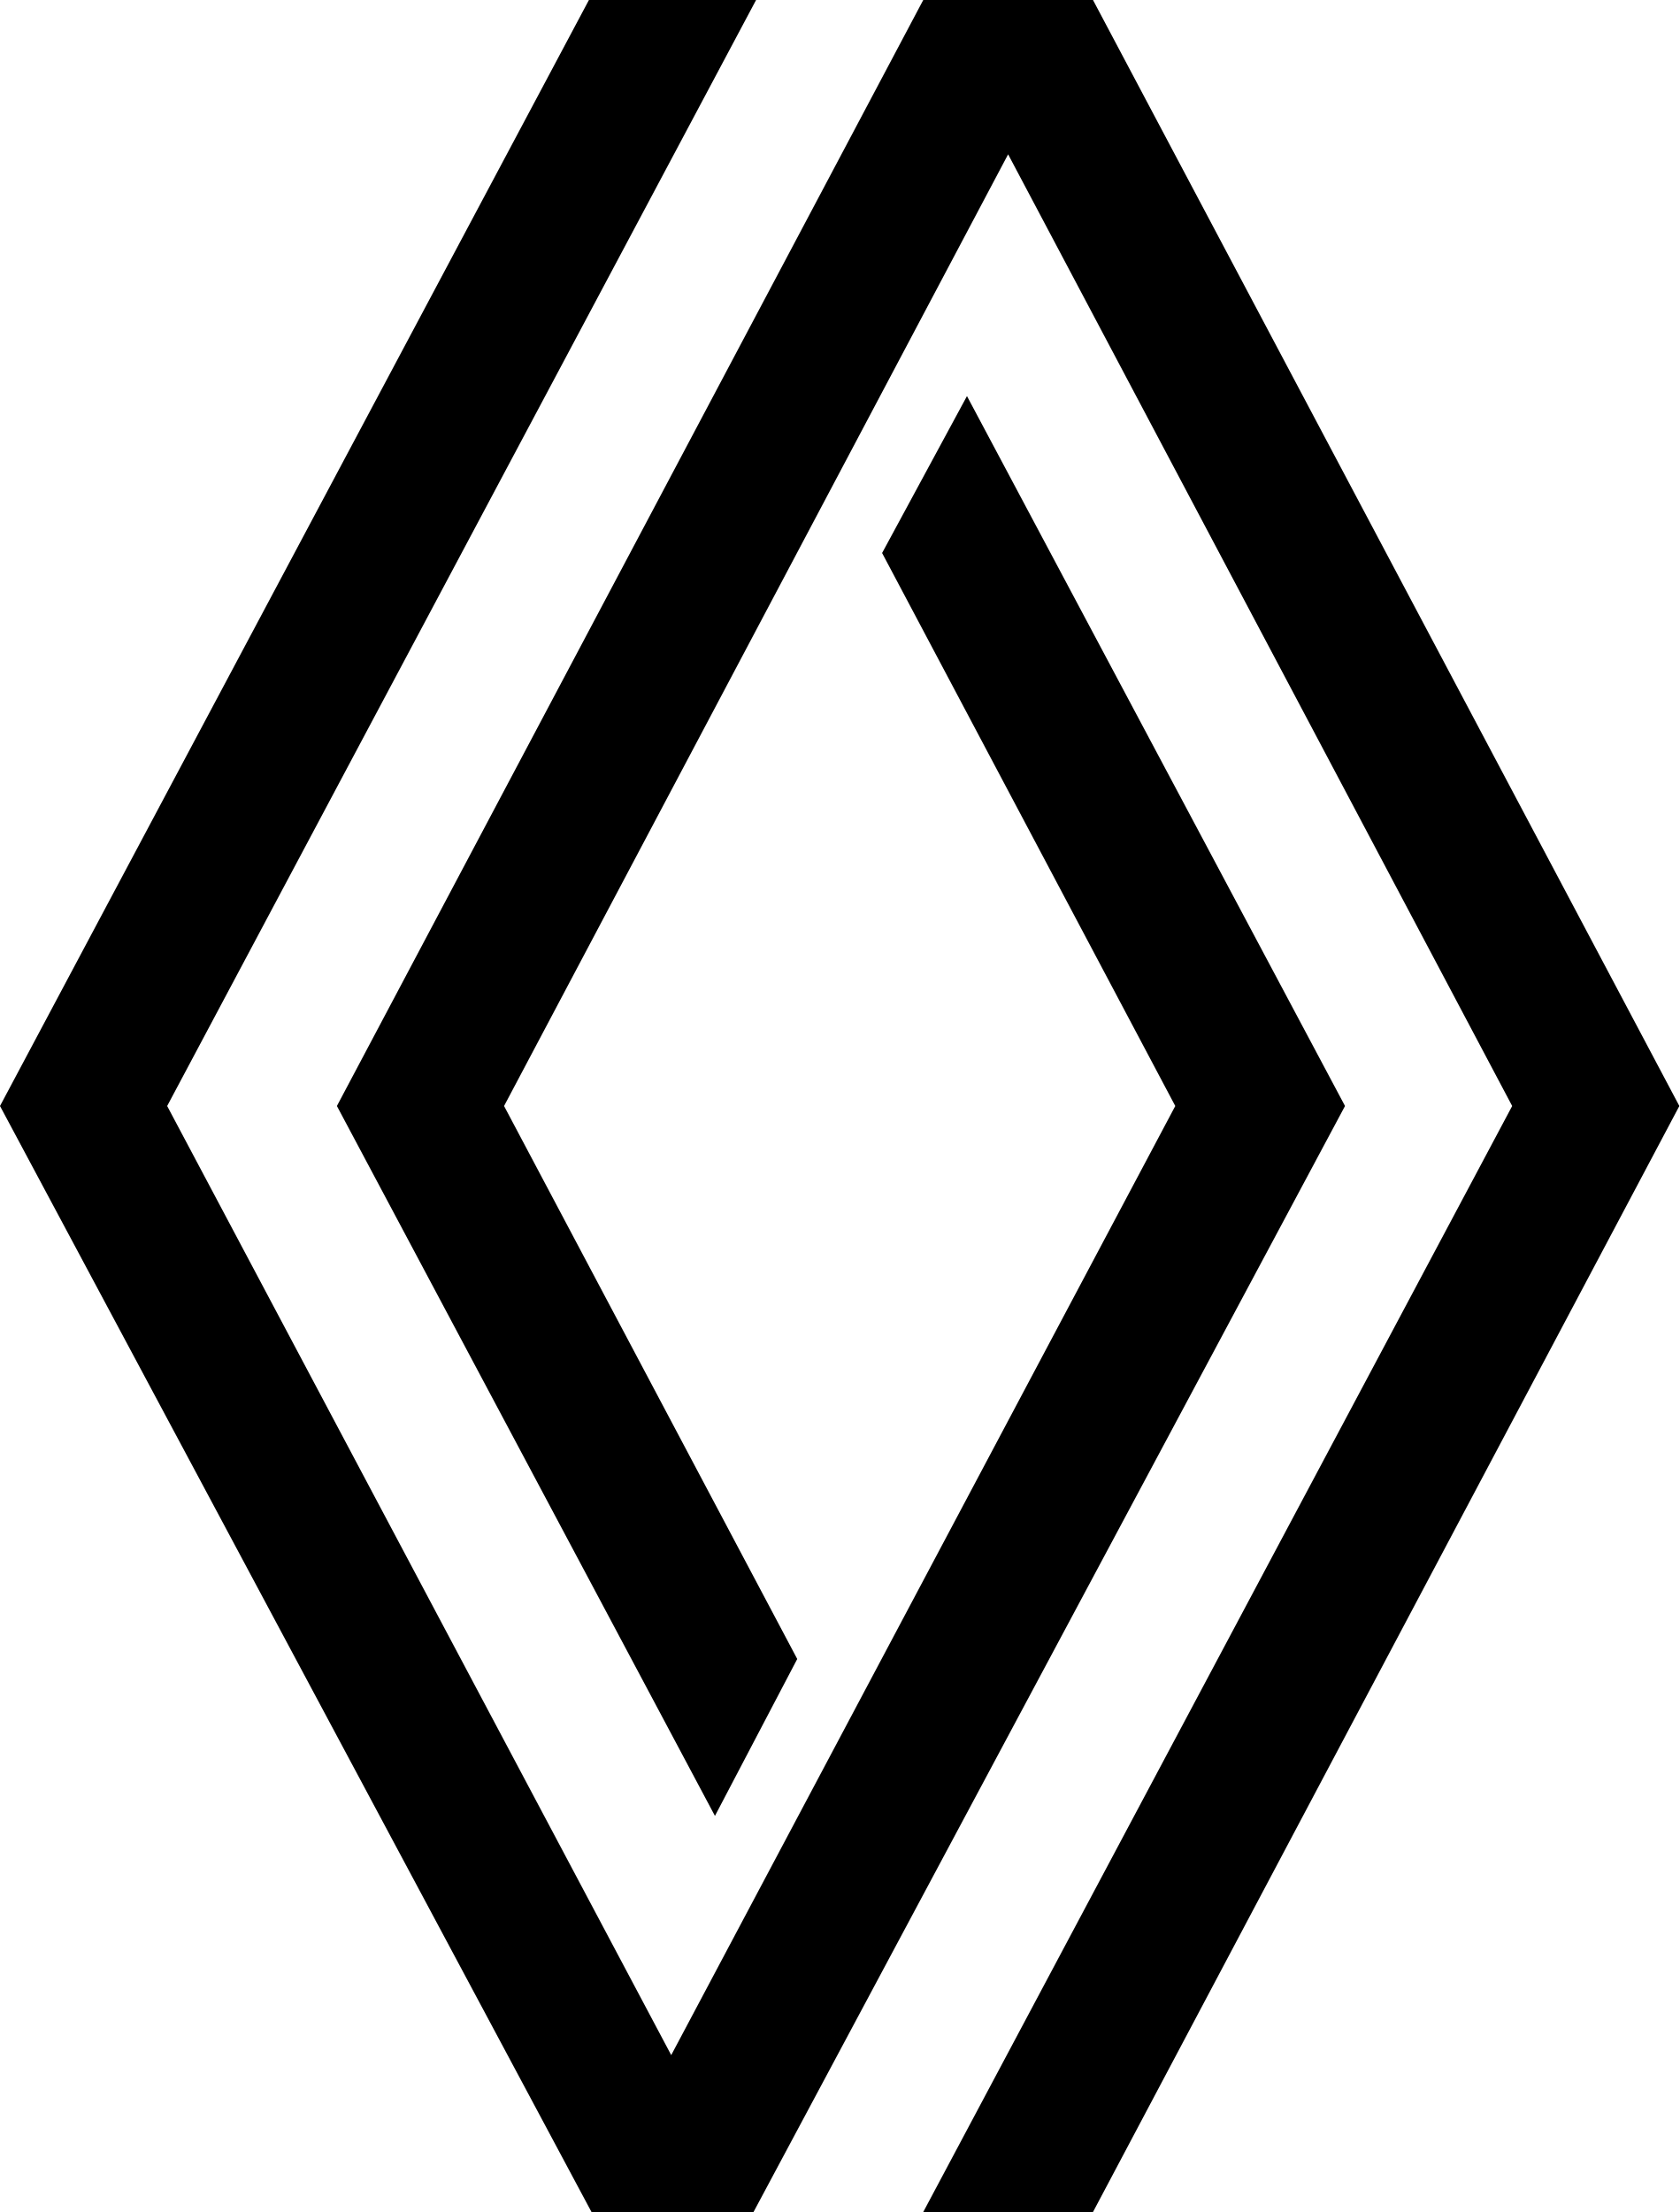
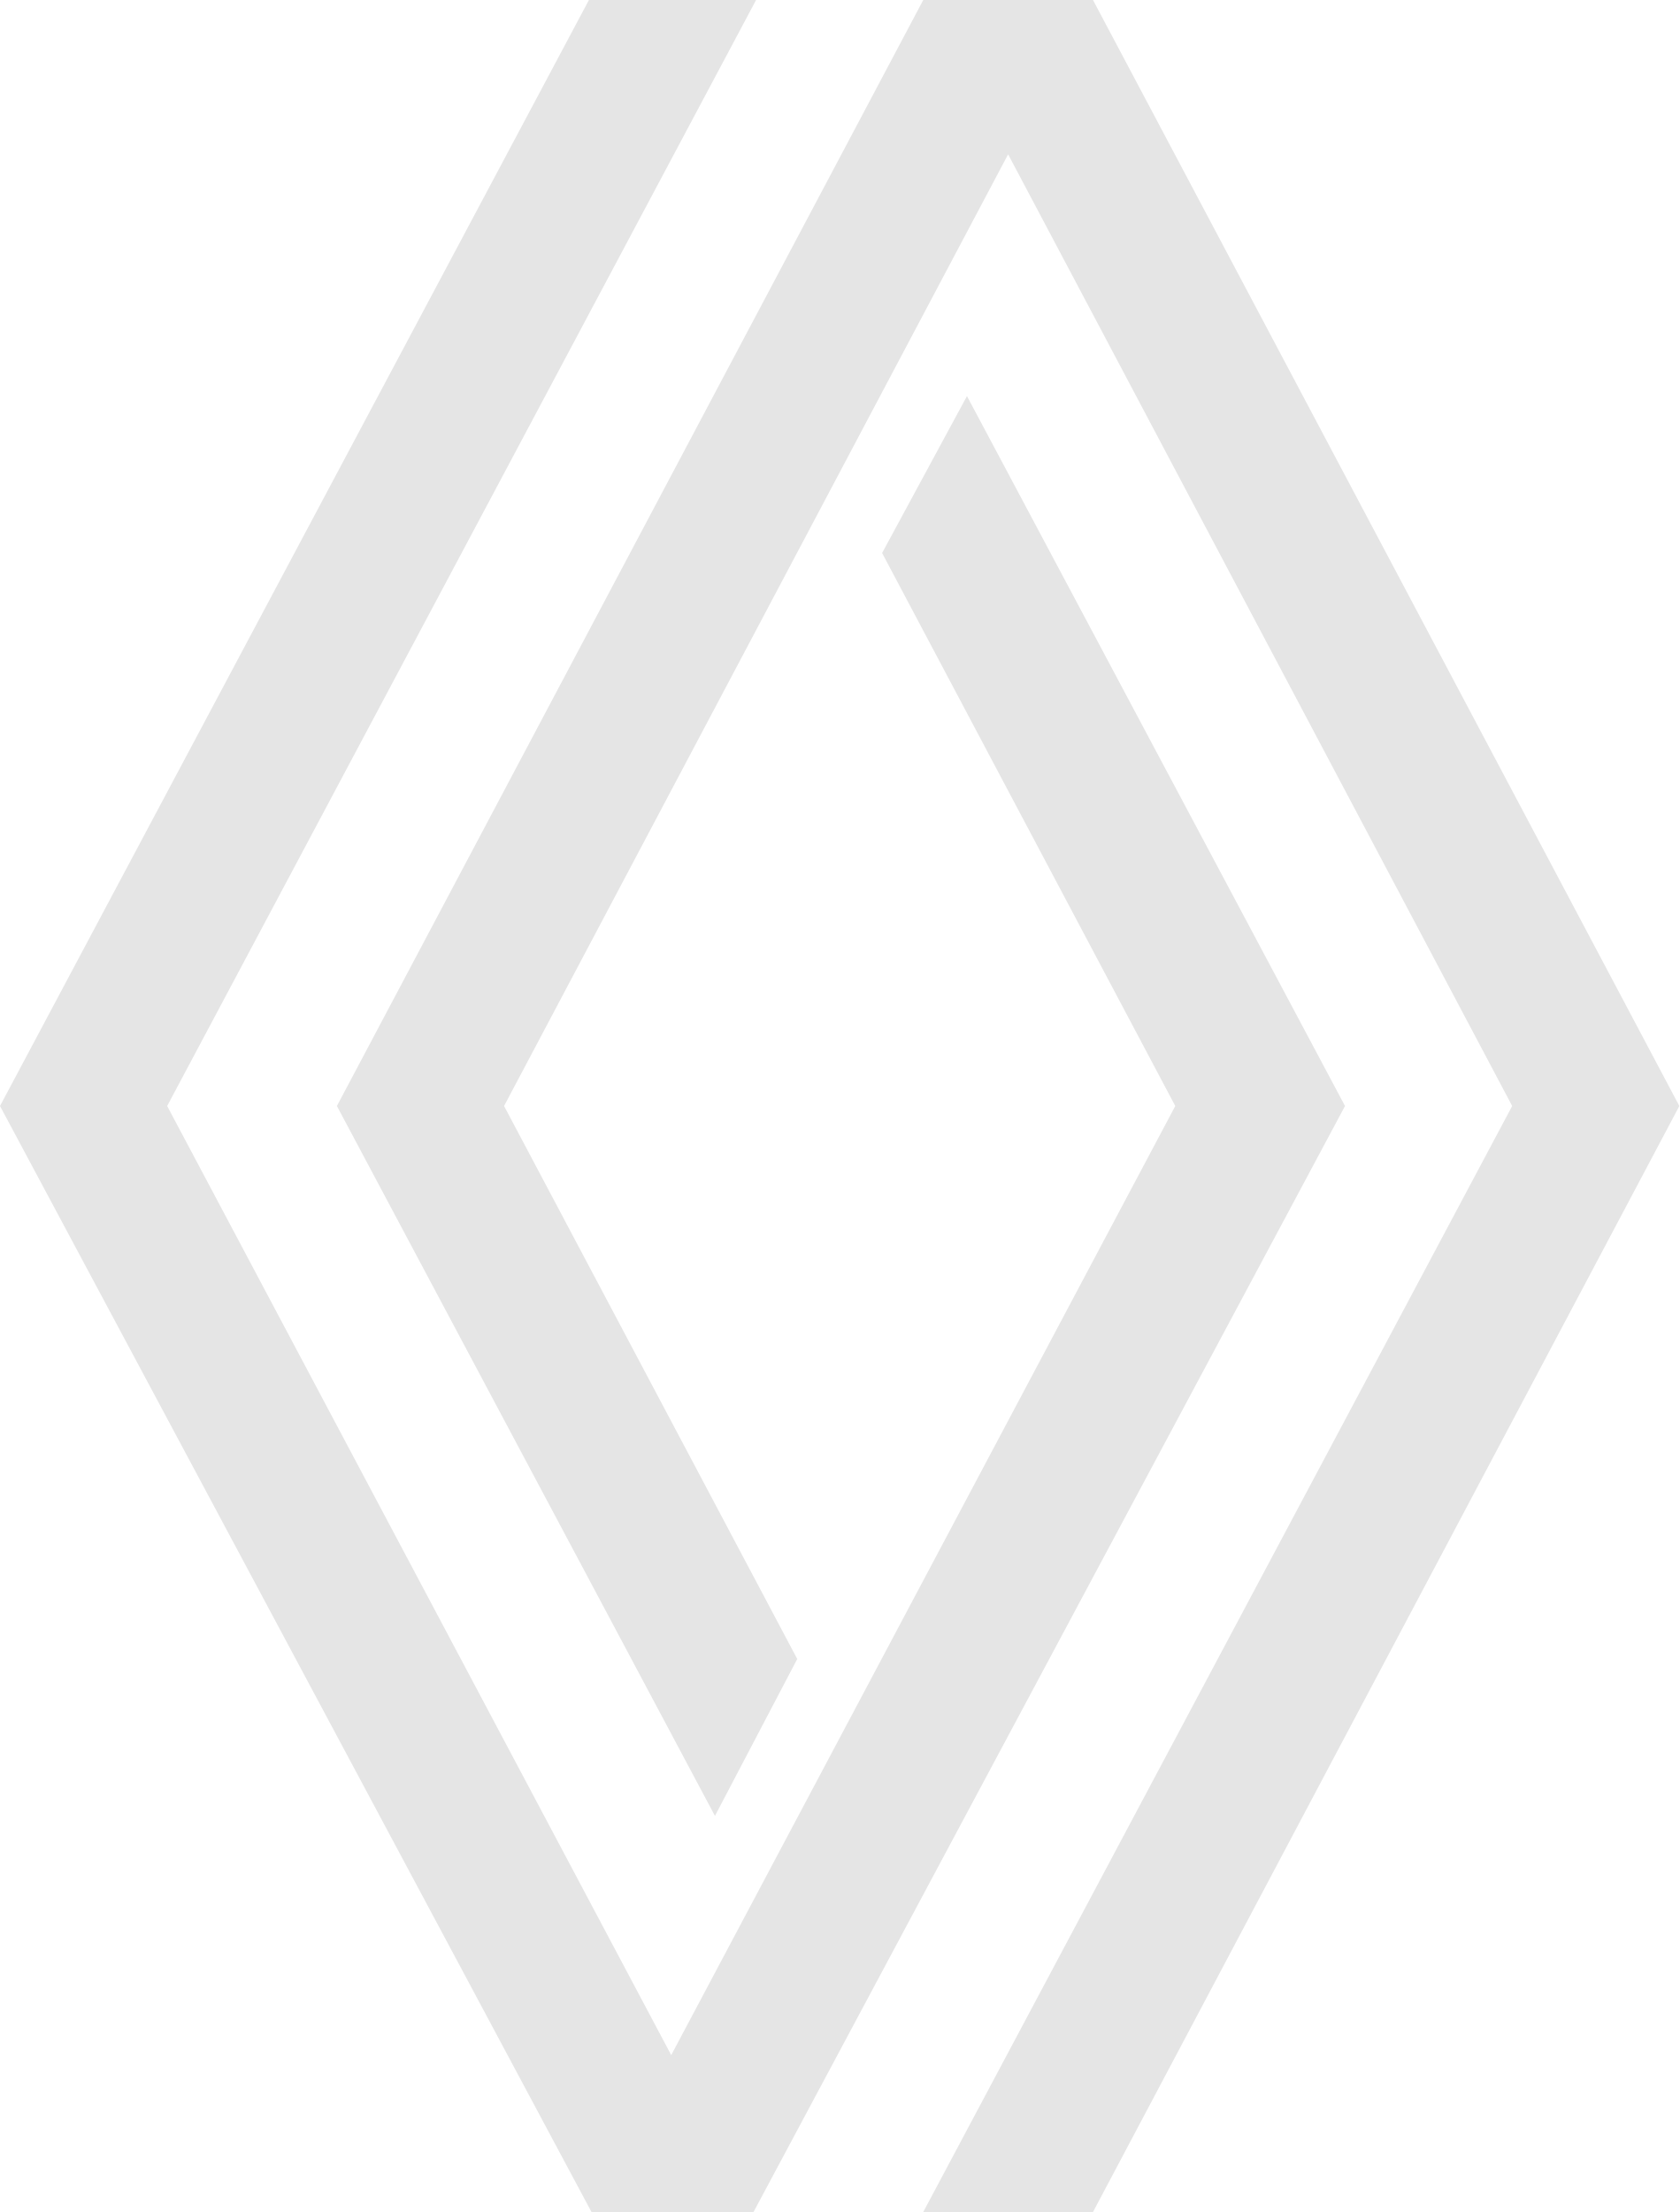
- <svg xmlns="http://www.w3.org/2000/svg" height="2500" viewBox=".306 .394 379.652 500">
+ <svg xmlns="http://www.w3.org/2000/svg" height="2500" viewBox=".306 .394 379.652 500" fill="#e5e5e5">
  <path d="m304.375 250.394-133.72 250h-36.628l-133.721-250 133.14-250h37.79l-133.14 250 113.954 214.536 113.953-214.536-66.279-124.997 19.186-35.47zm-56.975-250h-38.372l-132.558 250 85.465 160.467 18.604-35.47-66.279-124.997 113.953-215.117 113.953 215.117-133.14 250h38.374l132.558-250z" fill-rule="evenodd" />
</svg>
